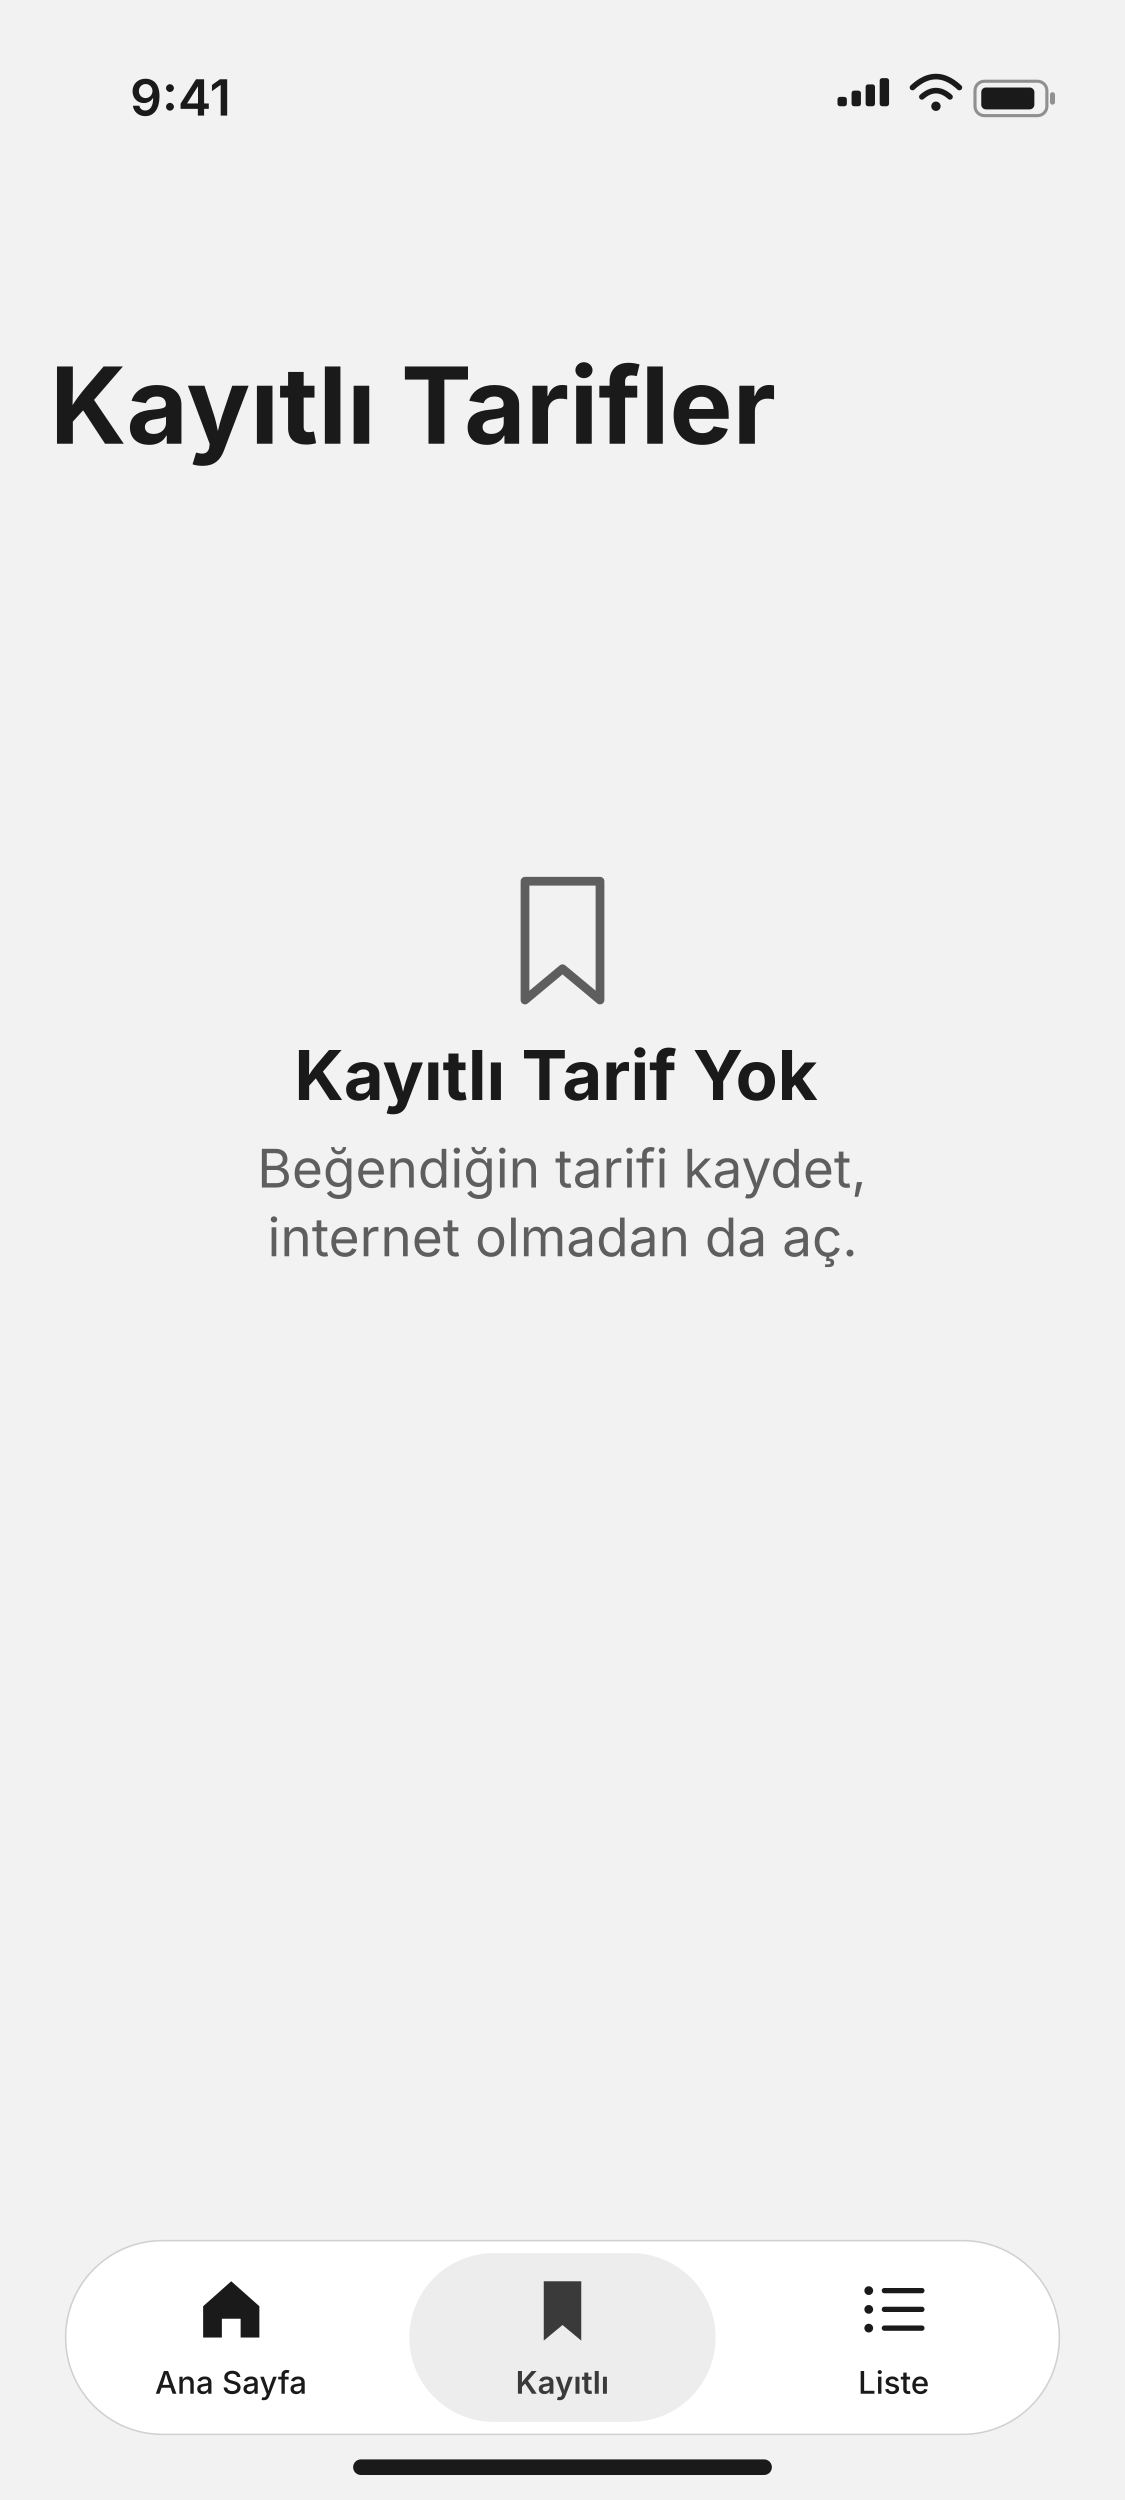
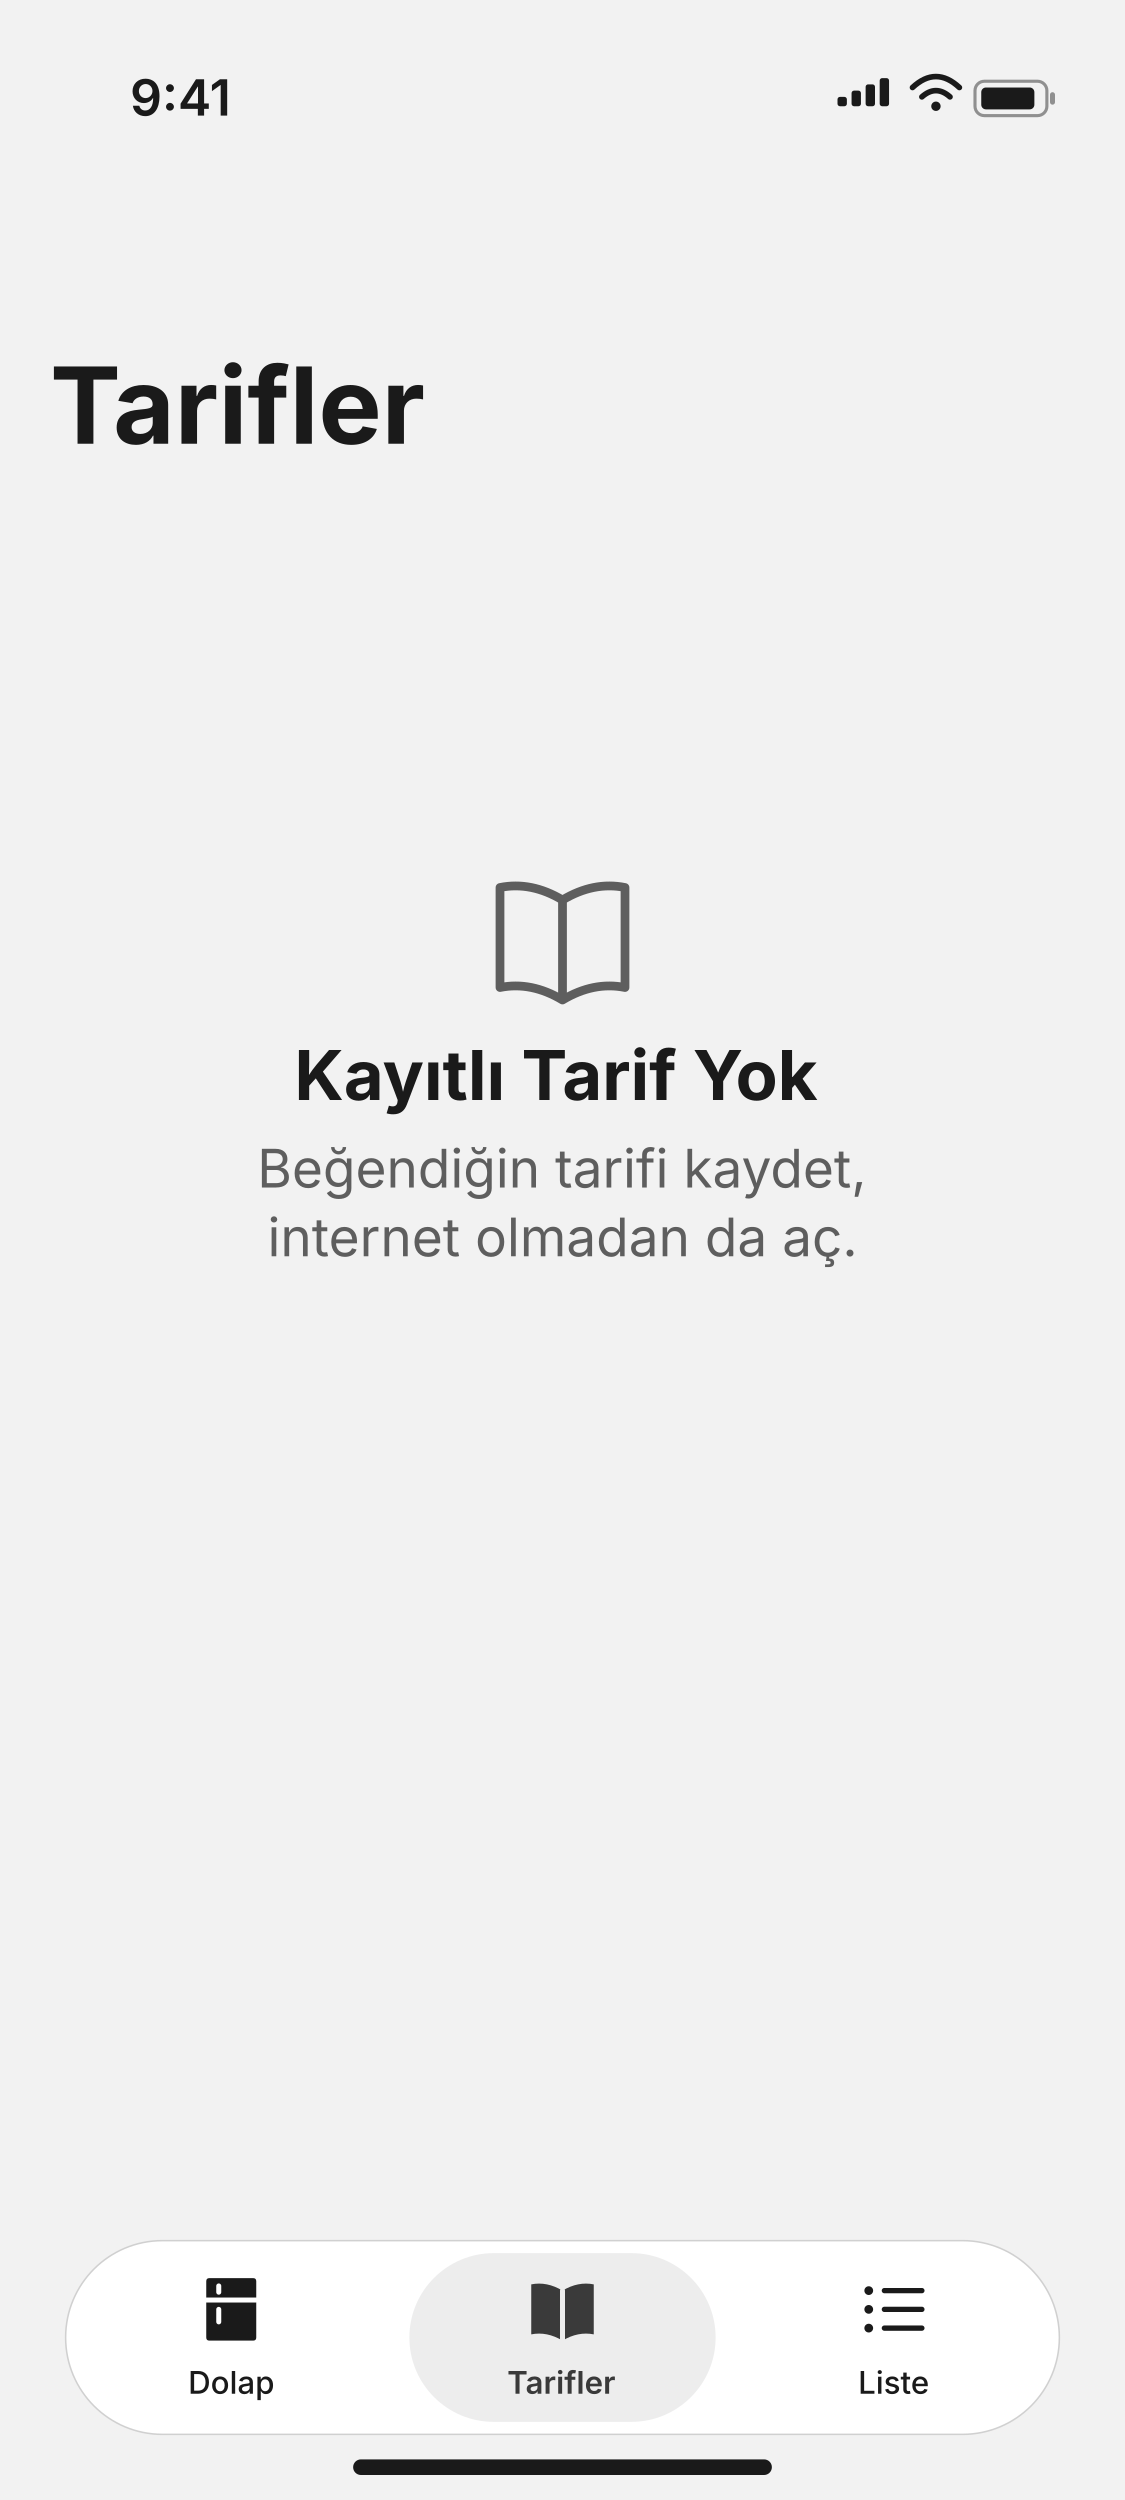
<svg xmlns="http://www.w3.org/2000/svg" width="360" height="800" viewBox="0 0 360 800">
  <rect x="0" y="0" width="360" height="800" rx="0" fill="#F2F2F2" />
  <g id="durum-cubugu">
    <text x="41.6" y="37" font-family="Inter" font-size="16" font-weight="600" fill="#1A1A1A">9:41</text>
    <rect x="268.0" y="31" width="3" height="3" rx="0.8" fill="#1A1A1A" />
    <rect x="272.5" y="29" width="3" height="5" rx="0.8" fill="#1A1A1A" />
    <rect x="277.0" y="27" width="3" height="7" rx="0.8" fill="#1A1A1A" />
    <rect x="281.5" y="25" width="3" height="9" rx="0.8" fill="#1A1A1A" />
    <path d="M292 28 Q299.5 21 307 28 M295 31 Q299.5 27 304 31" fill="none" stroke="#1A1A1A" stroke-width="1.8" stroke-linecap="round" />
    <circle cx="299.5" cy="34" r="1.5" fill="#1A1A1A" />
    <rect x="312" y="26" width="23" height="11" rx="3" fill="none" stroke="#1A1A1A" stroke-opacity="0.45" />
    <rect x="314" y="28" width="17" height="7" rx="1.5" fill="#1A1A1A" />
    <rect x="336" y="29.5" width="1.6" height="4" rx="0.8" fill="#1A1A1A" fill-opacity="0.45" />
  </g>
-   <text x="16.0" y="142" font-family="Inter" font-size="34" font-weight="700" fill="#1A1A1A">Kayıtlı Tarifler</text>
-   <g id="sf-bookmark" transform="translate(180.0 300) scale(2.0)">
-     <path d="M-6 -9 H6 V10 L0 5 L-6 10 Z" fill="none" stroke="#5E5E5E" stroke-width="1.4" stroke-linecap="round" stroke-linejoin="round" />
+   <text x="16.0" y="142" font-family="Inter" font-size="34" font-weight="700" fill="#1A1A1A">Tarifler</text>
+   <g id="sf-book" transform="translate(180.0 300) scale(2.0)">
+     <path d="M0 -6 Q-5 -9 -10 -8 V8 Q-5 7 0 10 Q5 7 10 8 V-8 Q5 -9 0 -6 Z M0 -6 V10" fill="none" stroke="#5E5E5E" stroke-width="1.4" stroke-linecap="round" stroke-linejoin="round" />
  </g>
  <text x="94.2" y="352" font-family="Inter" font-size="22" font-weight="700" fill="#1A1A1A">Kayıtlı Tarif Yok</text>
  <text x="82.3" y="380" font-family="Inter" font-size="17" font-weight="400" fill="#5E5E5E">Beğendiğin tarifi kaydet,</text>
  <text x="85.6" y="402" font-family="Inter" font-size="17" font-weight="400" fill="#5E5E5E">internet olmadan da aç.</text>
  <g id="sekme-cubugu">
    <rect x="21" y="717" width="318" height="62" rx="31" fill="#FFFFFF" stroke="#D0D0D0" stroke-width="0.5" />
  </g>
-   <g id="sekme-ana-sayfa">
+   <g id="sekme-dolap">
    <rect x="25" y="721" width="98" height="54" rx="27" fill="#000000" fill-opacity="0" />
-     <g id="sf-house.fill" transform="translate(74 739) scale(1.0)">
-       <path d="M-9 -1 L0 -9 L9 -1 V9 H3 V3 H-3 V9 H-9 Z" fill="#1A1A1A" />
+     <g id="sf-refrigerator.fill" transform="translate(74 739) scale(1.0)">
+       <path d="M-7 -10 H7 Q8 -10 8 -9 V9 Q8 10 7 10 H-7 Q-8 10 -8 9 V-9 Q-8 -10 -7 -10 Z" fill="#1A1A1A" />
+       <path d="M-8 -3 H8 M-4 -7.5 V-5.5 M-4 0 V4" fill="none" stroke="#FFFFFF" stroke-width="1.6" stroke-linecap="round" />
    </g>
-     <text x="49.6" y="766" font-family="Inter" font-size="10" font-weight="500" fill="#1A1A1A">Ana Sayfa</text>
+     <text x="60.2" y="766" font-family="Inter" font-size="10" font-weight="500" fill="#1A1A1A">Dolap</text>
  </g>
-   <g id="sekme-kayitli">
+   <g id="sekme-tarifler">
    <rect x="131" y="721" width="98" height="54" rx="27" fill="#EDEDED" />
-     <g id="sf-bookmark.fill" transform="translate(180 739) scale(1.0)">
-       <path d="M-6 -9 H6 V10 L0 5 L-6 10 Z" fill="#3A3A3A" />
+     <g id="sf-book.fill" transform="translate(180 739) scale(1.0)">
+       <path d="M0 -6 Q-5 -9 -10 -8 V8 Q-5 7 0 10 Q5 7 10 8 V-8 Q5 -9 0 -6 Z" fill="#3A3A3A" />
+       <path d="M0 -6 V10" fill="none" stroke="#EDEDED" stroke-width="1.6" stroke-linecap="round" />
    </g>
-     <text x="165.0" y="766" font-family="Inter" font-size="10" font-weight="600" fill="#3A3A3A">Kayıtlı</text>
+     <text x="162.3" y="766" font-family="Inter" font-size="10" font-weight="600" fill="#3A3A3A">Tarifler</text>
  </g>
  <g id="sekme-liste">
    <rect x="237" y="721" width="98" height="54" rx="27" fill="#000000" fill-opacity="0" />
    <g id="sf-list.bullet" transform="translate(286 739) scale(1.0)">
      <path d="M-3 -6 H9 M-3 0 H9 M-3 6 H9" fill="none" stroke="#1A1A1A" stroke-width="1.7" stroke-linecap="round" stroke-linejoin="round" />
      <circle cx="-8" cy="-6" r="1.4" fill="#1A1A1A" />
      <circle cx="-8" cy="0" r="1.4" fill="#1A1A1A" />
      <circle cx="-8" cy="6" r="1.4" fill="#1A1A1A" />
    </g>
    <text x="274.6" y="766" font-family="Inter" font-size="10" font-weight="500" fill="#1A1A1A">Liste</text>
  </g>
  <rect id="ana-ekran-cubugu" x="113" y="787" width="134" height="5" rx="2.5" fill="#1A1A1A" />
</svg>
